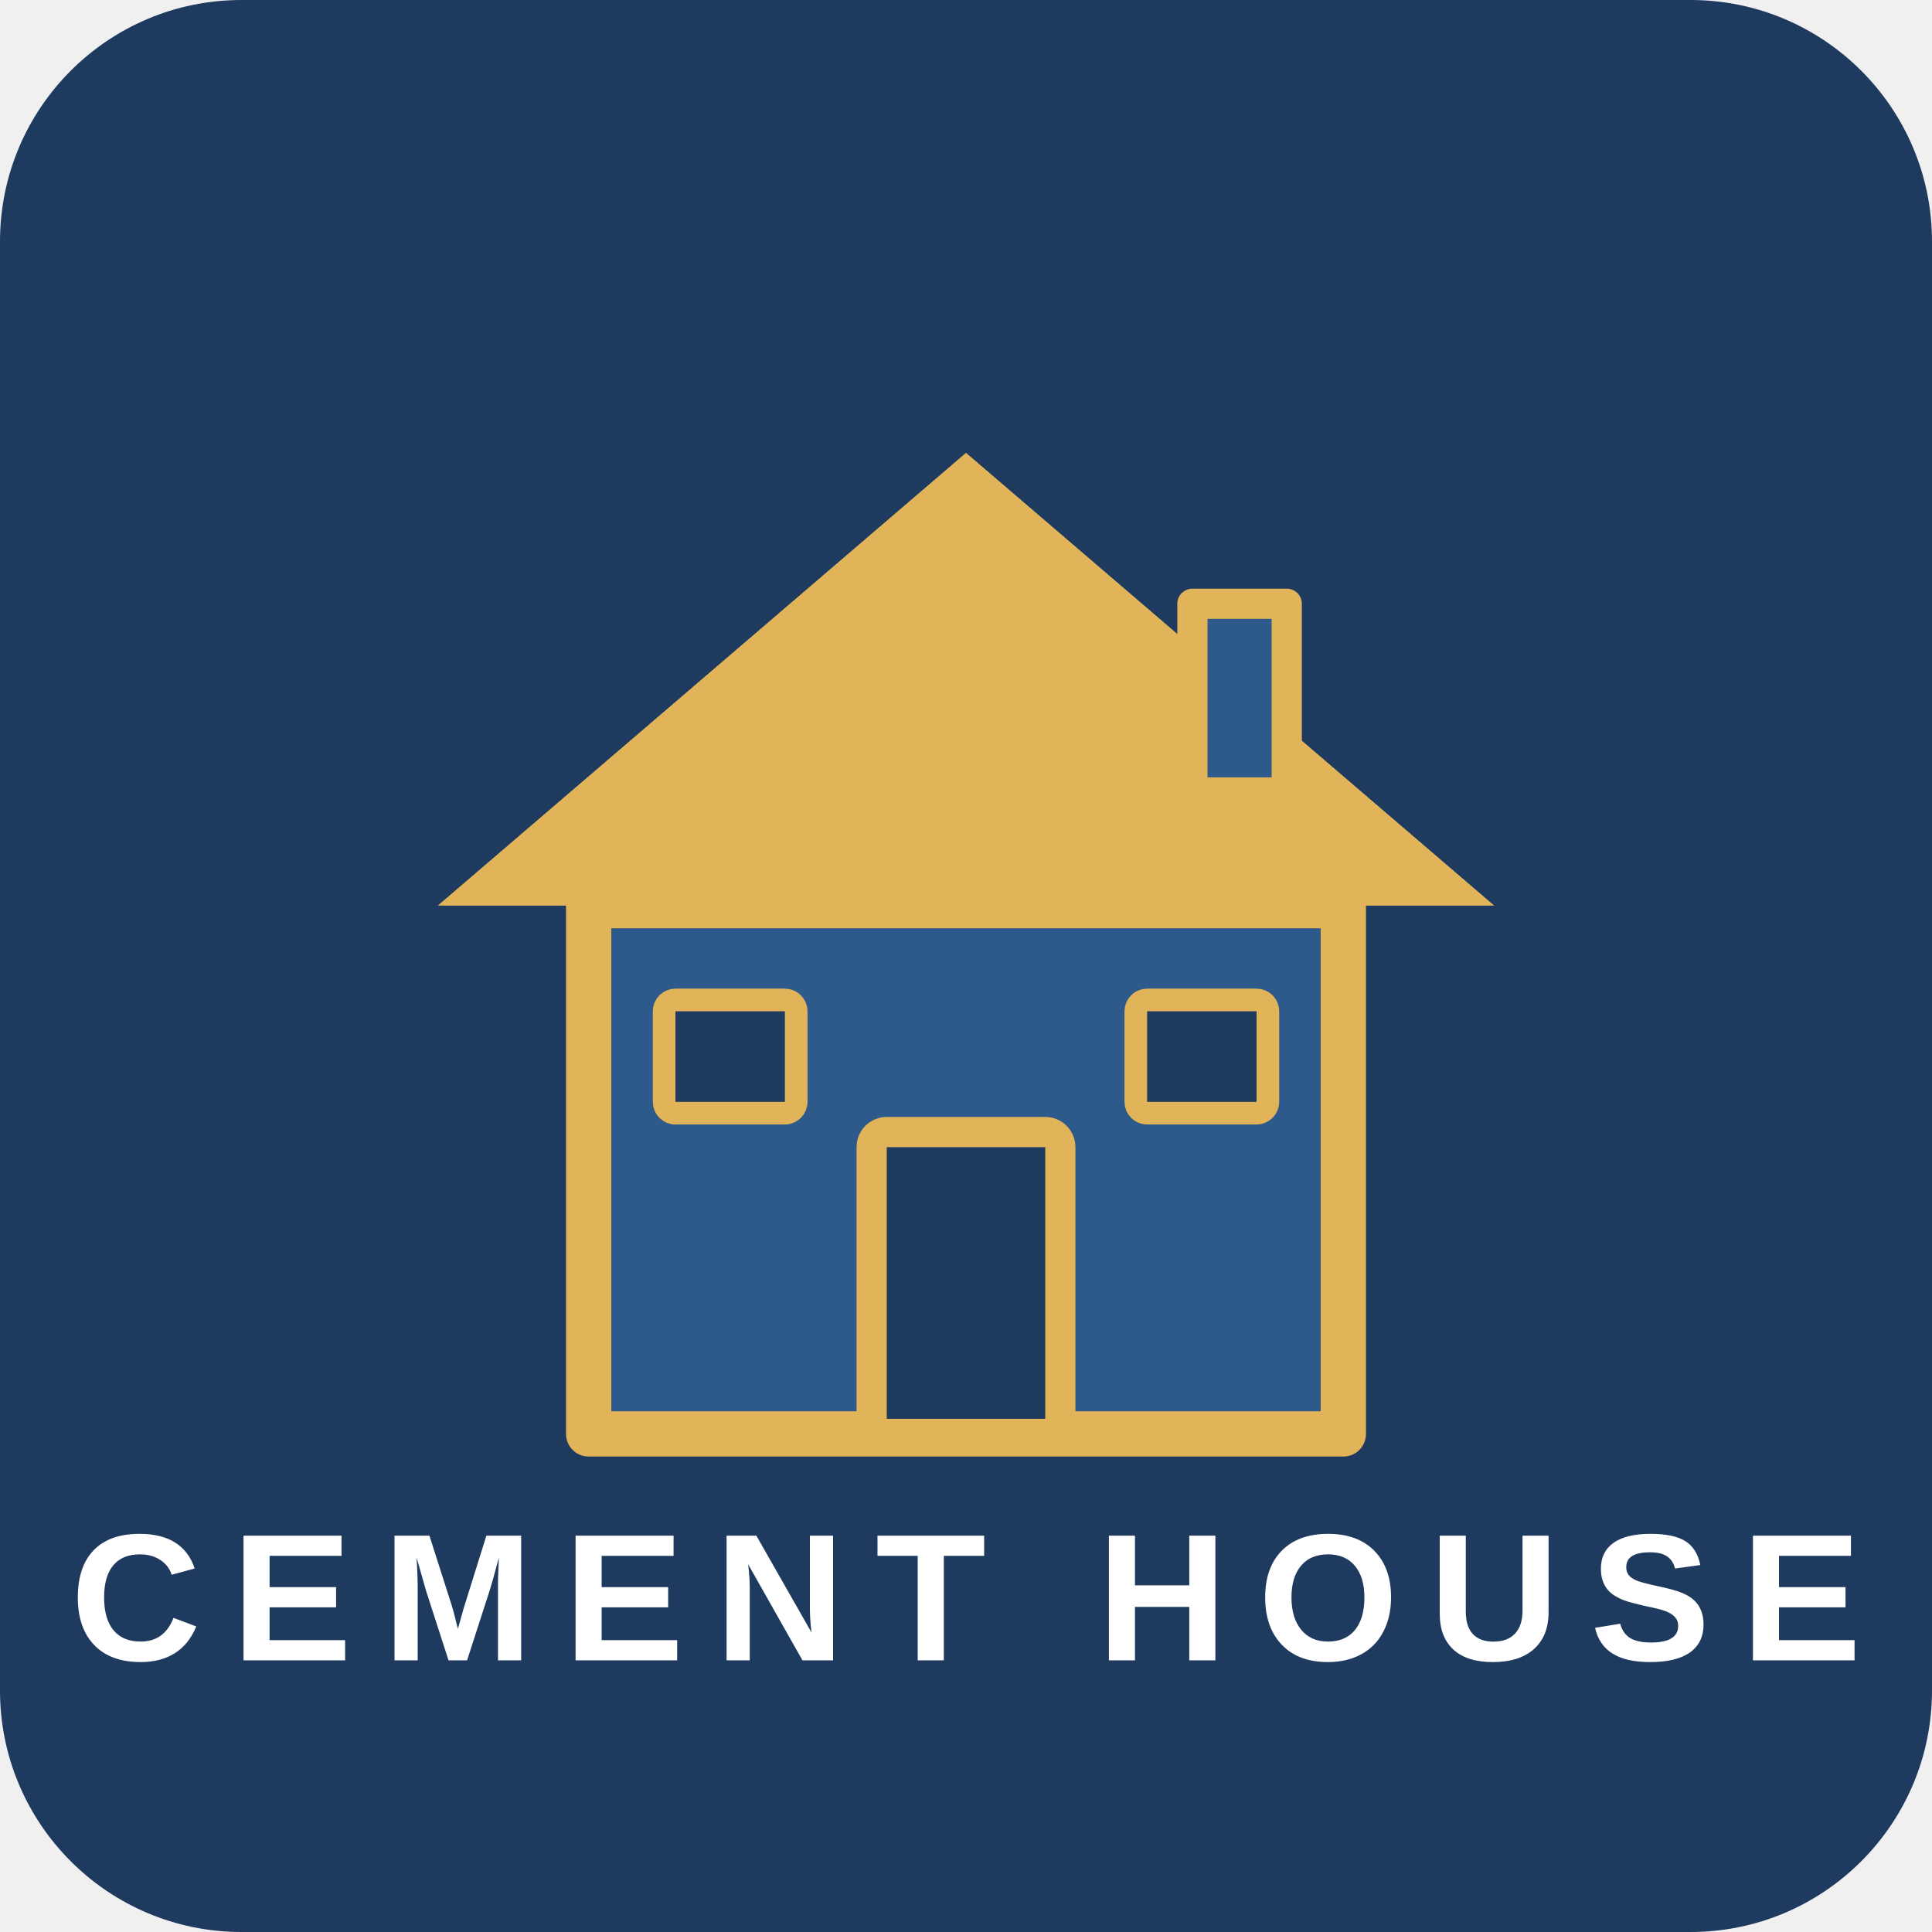
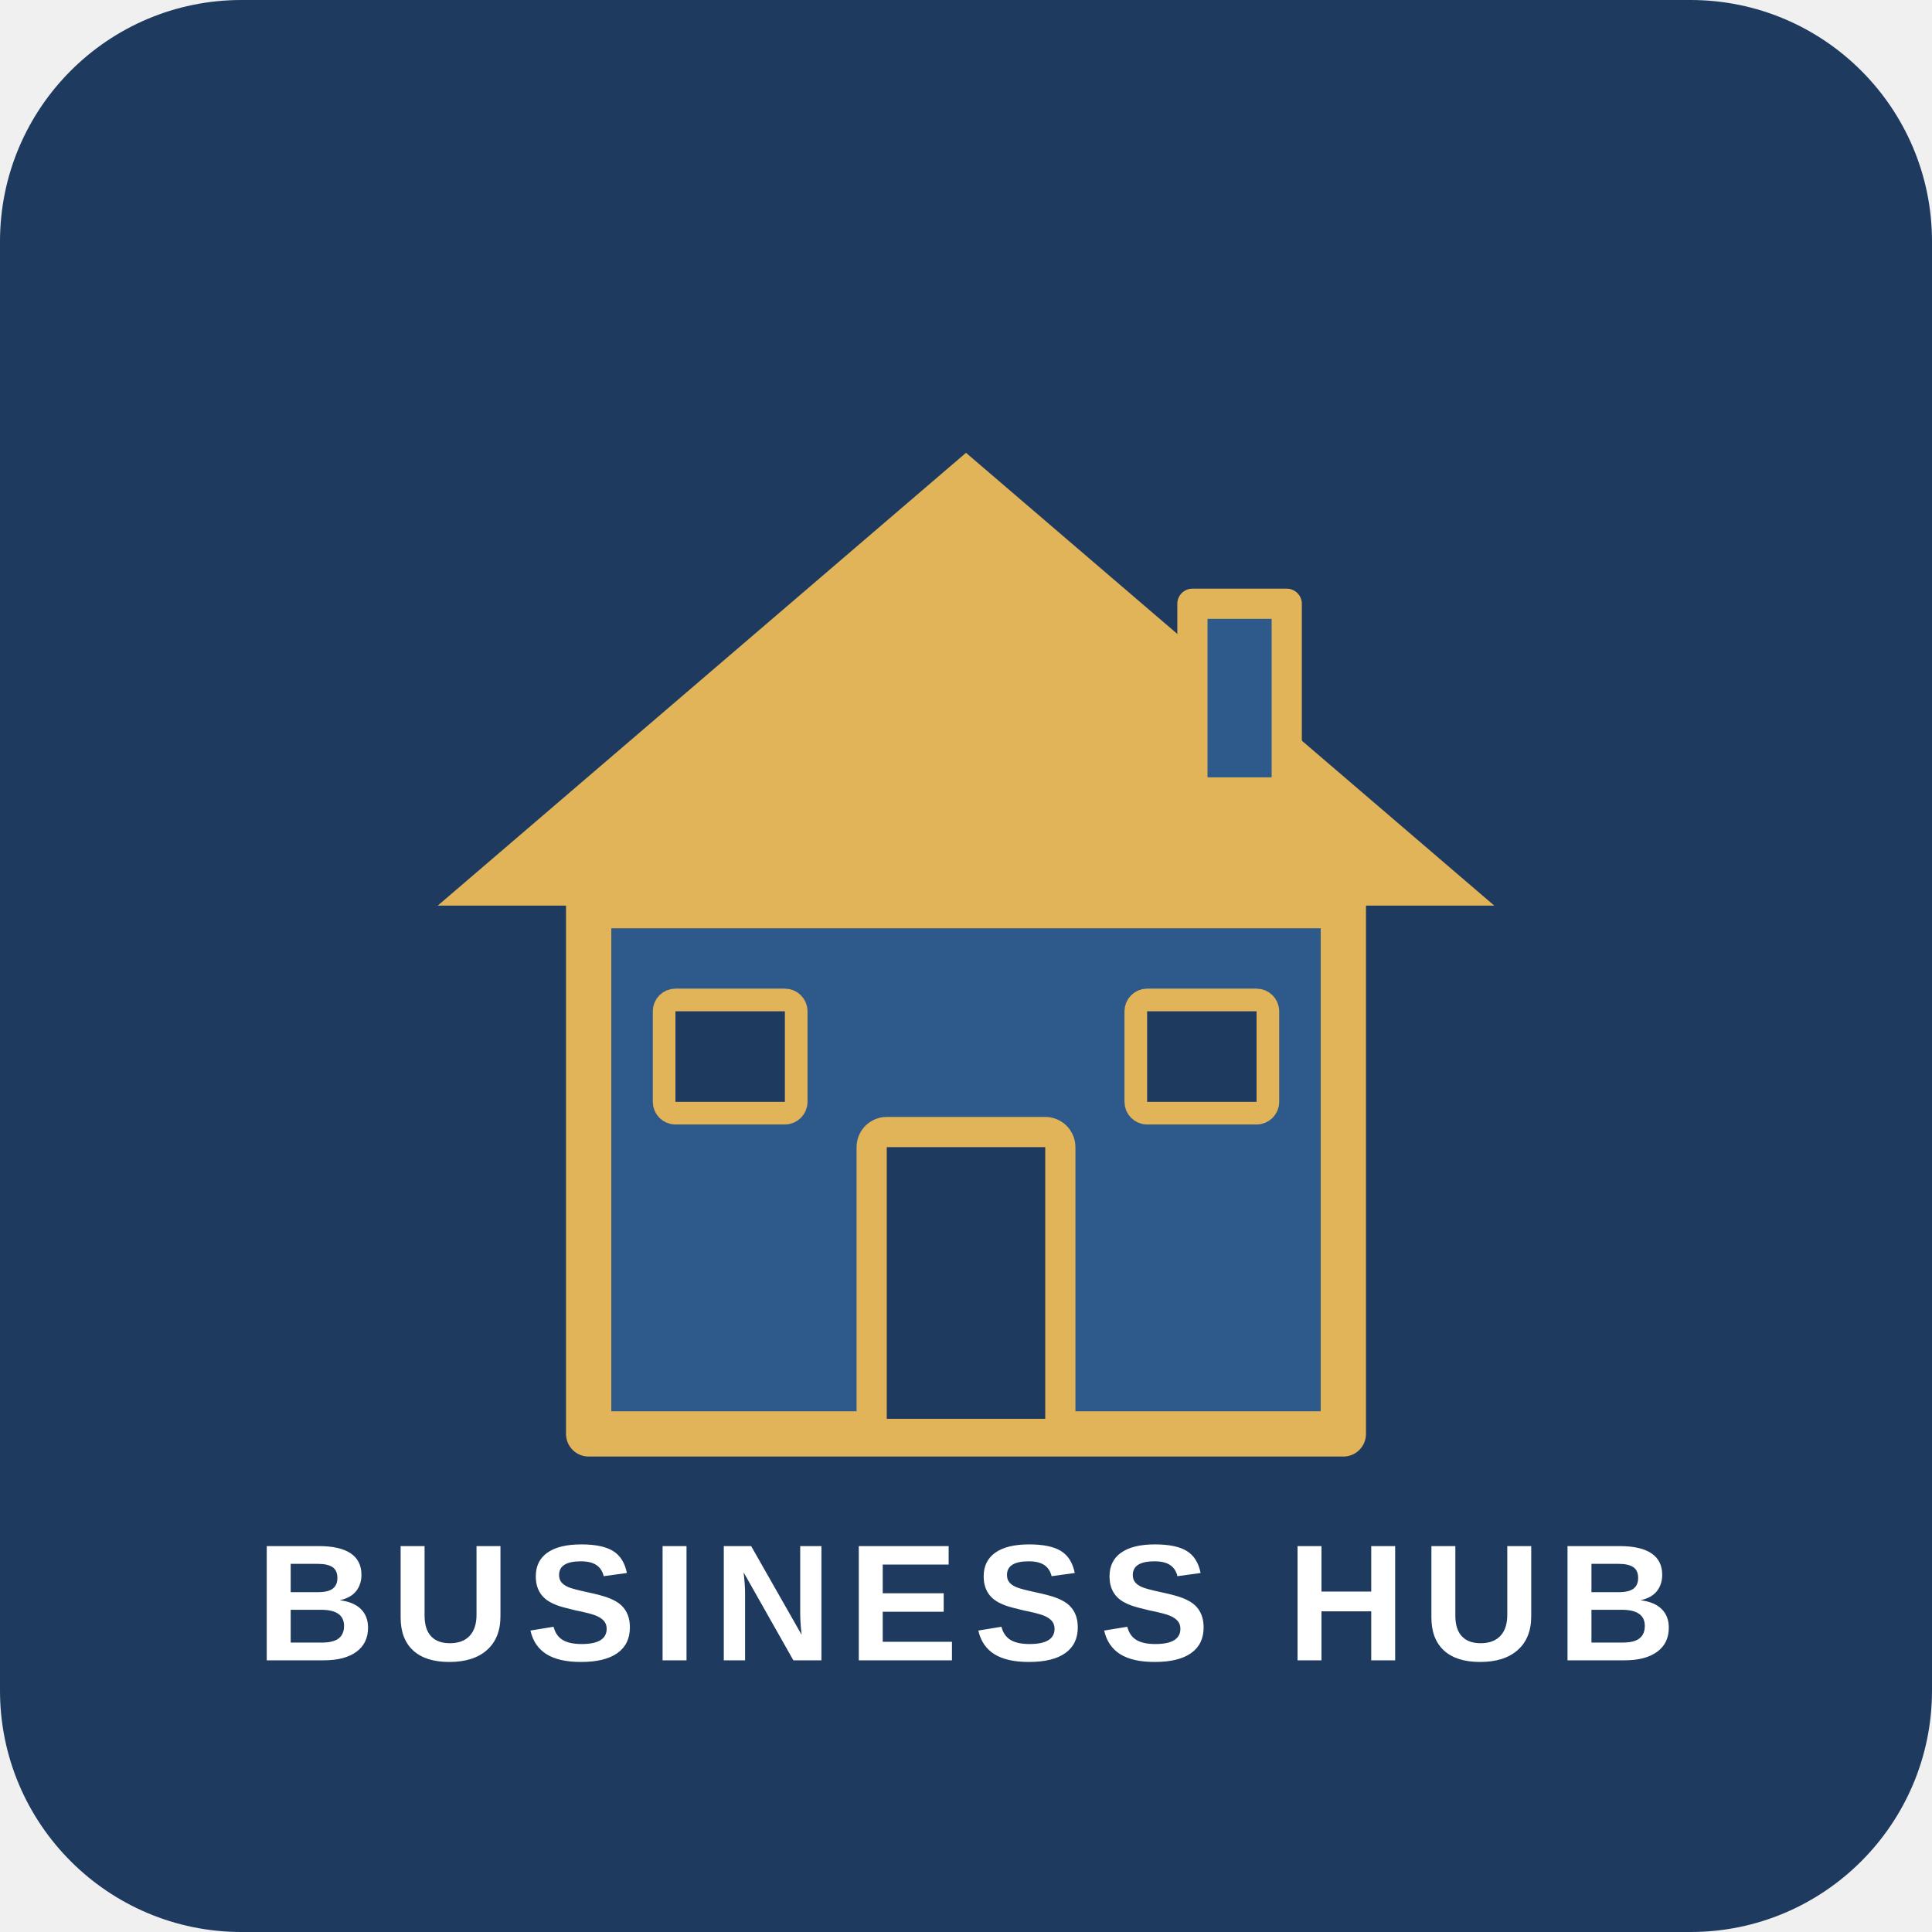
<svg xmlns="http://www.w3.org/2000/svg" viewBox="0 0 512 512">
  <rect width="512" height="512" rx="64" fill="#1e3a5f" />
  <g transform="translate(256,240)" fill="none" stroke="#e2b45a" stroke-width="20" stroke-linecap="round" stroke-linejoin="round">
    <polygon points="0,-120 -140,0 140,0" fill="#e2b45a" stroke="none" />
    <rect x="-100" y="0" width="200" height="140" fill="#2d5a8a" stroke="#e2b45a" stroke-width="12" />
    <rect x="-25" y="60" width="50" height="80" rx="4" fill="#1e3a5f" stroke="#e2b45a" stroke-width="8" />
    <rect x="-80" y="25" width="35" height="30" rx="3" fill="#1e3a5f" stroke="#e2b45a" stroke-width="6" />
    <rect x="45" y="25" width="35" height="30" rx="3" fill="#1e3a5f" stroke="#e2b45a" stroke-width="6" />
    <rect x="60" y="-80" width="25" height="50" fill="#2d5a8a" stroke="#e2b45a" stroke-width="8" />
  </g>
-   <text x="256" y="440" text-anchor="middle" font-family="Arial,sans-serif" font-weight="bold" font-size="48" fill="#ffffff" letter-spacing="8">CEMENT HOUSE</text>
+   <text x="256" y="440" text-anchor="middle" font-family="Arial,sans-serif" font-weight="bold" font-size="44" fill="#ffffff" letter-spacing="4">BUSINESS HUB</text>
</svg>
